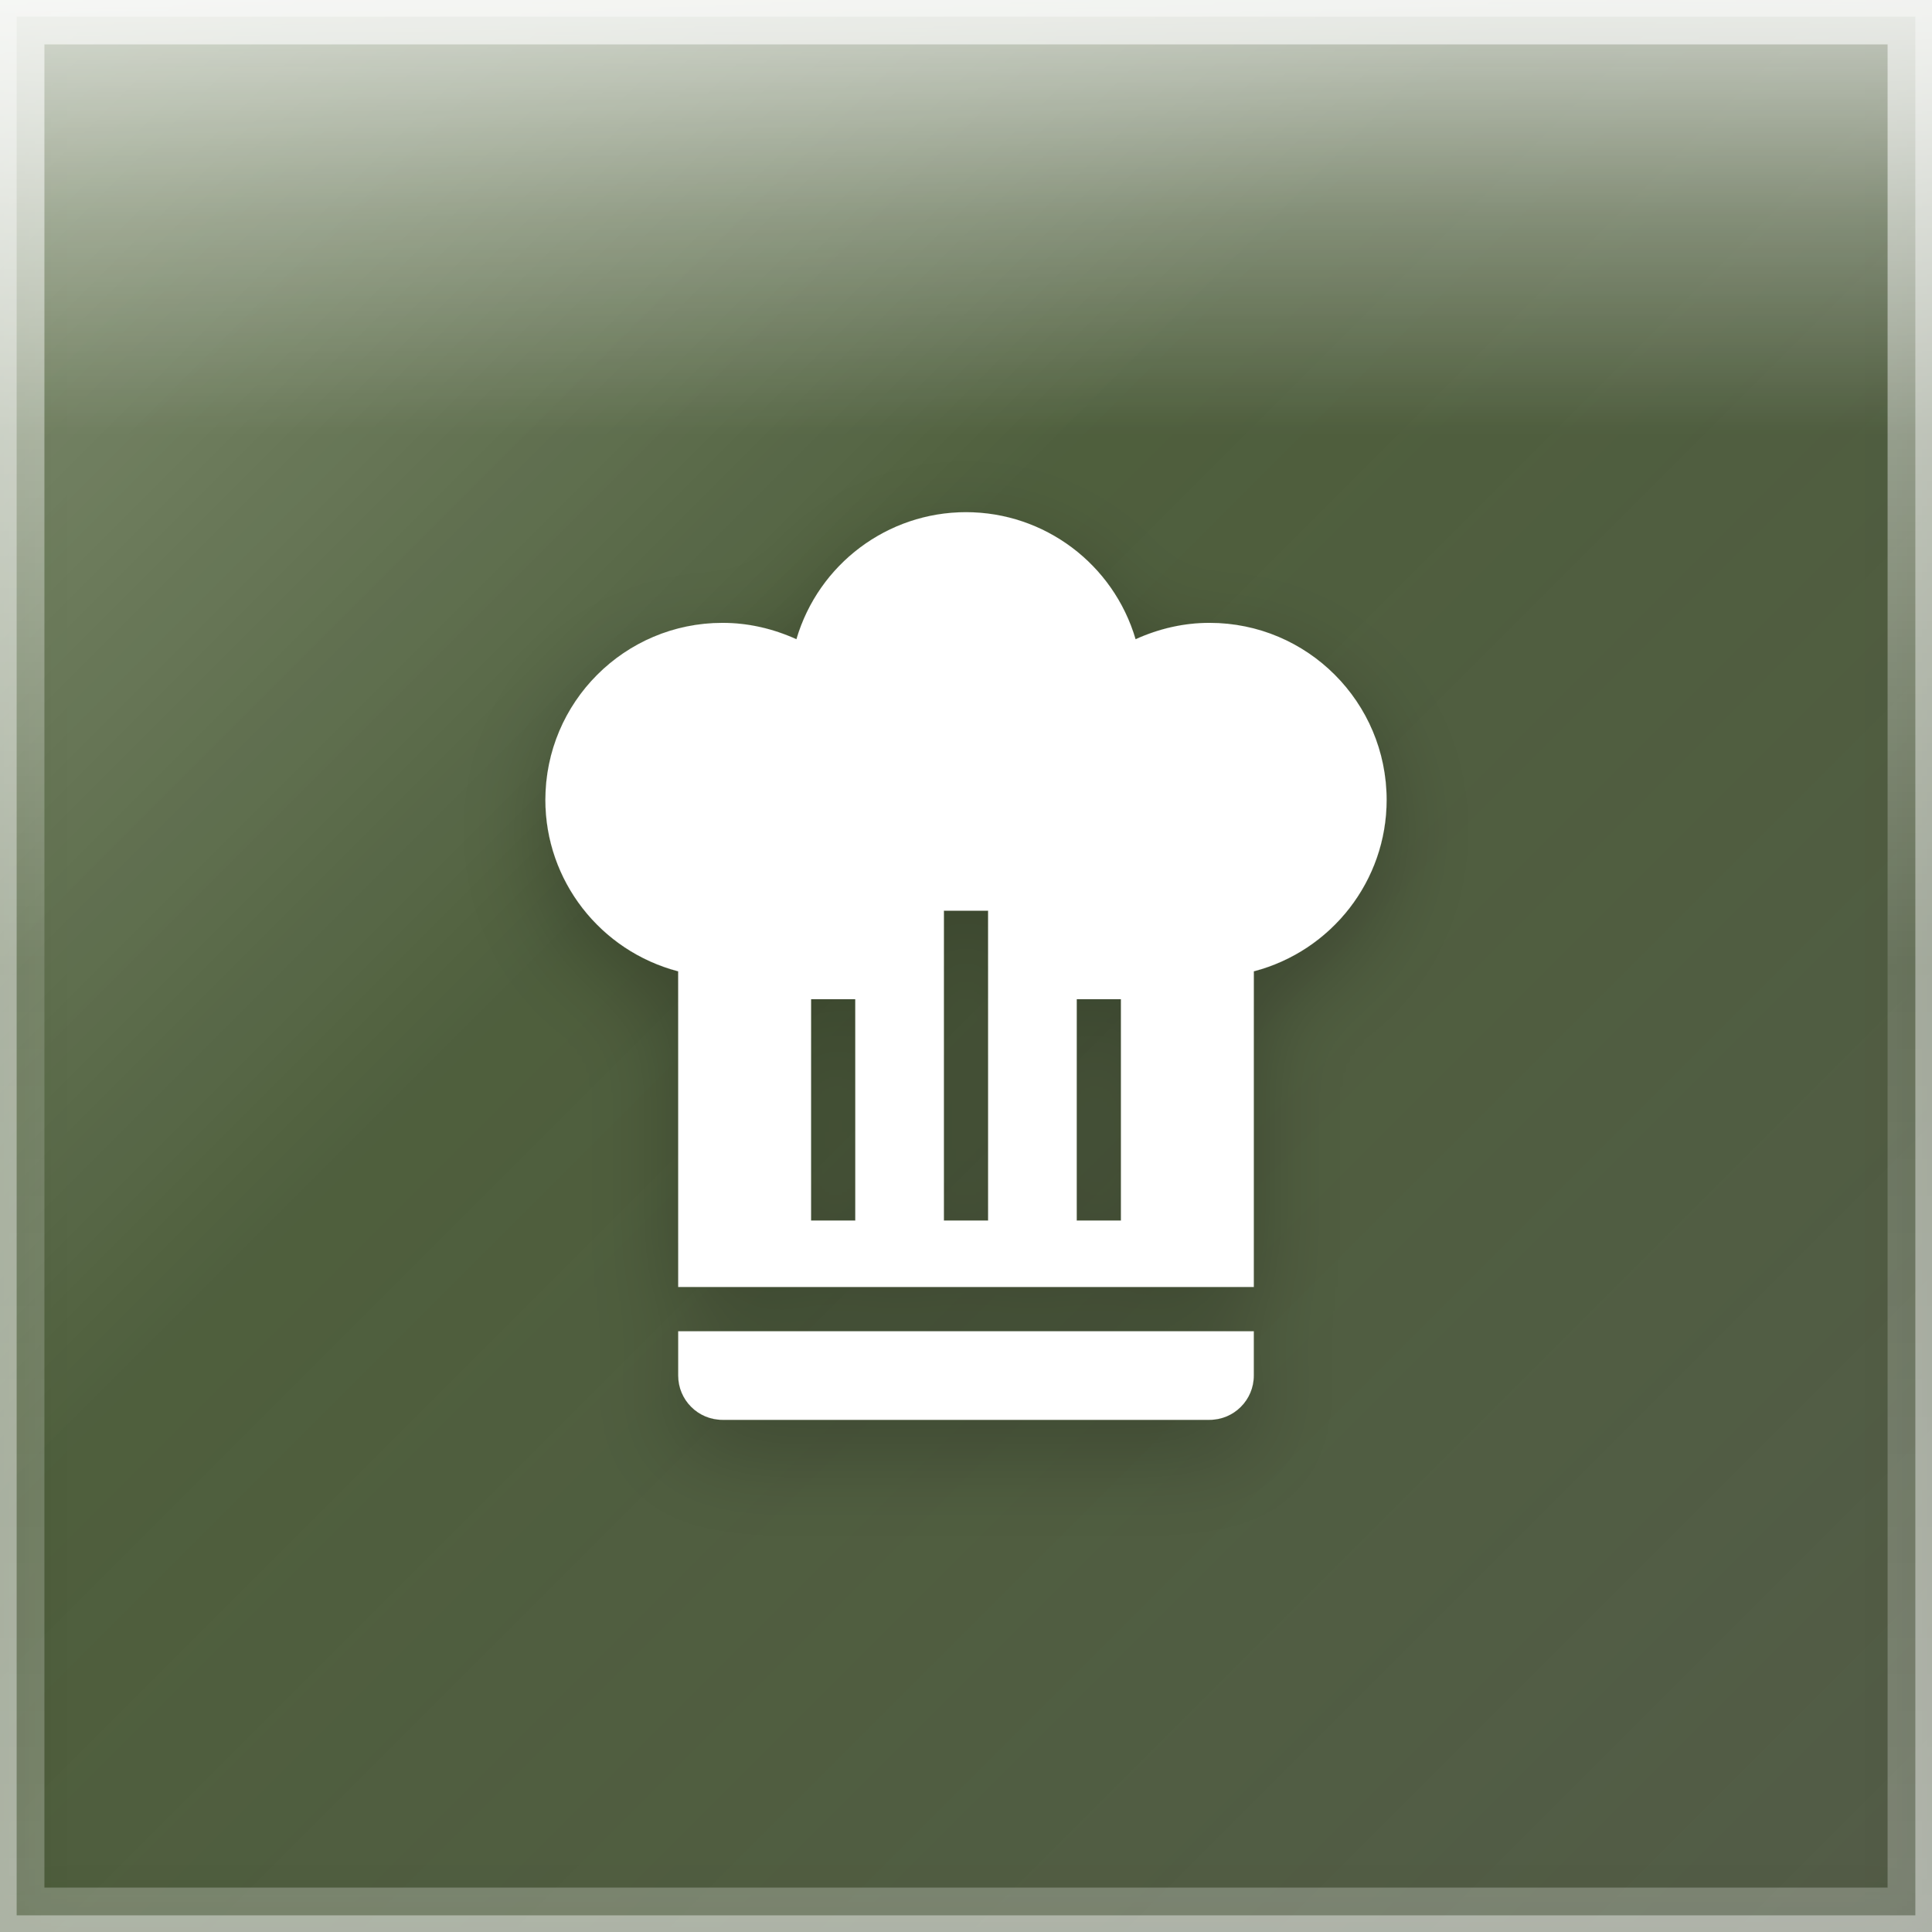
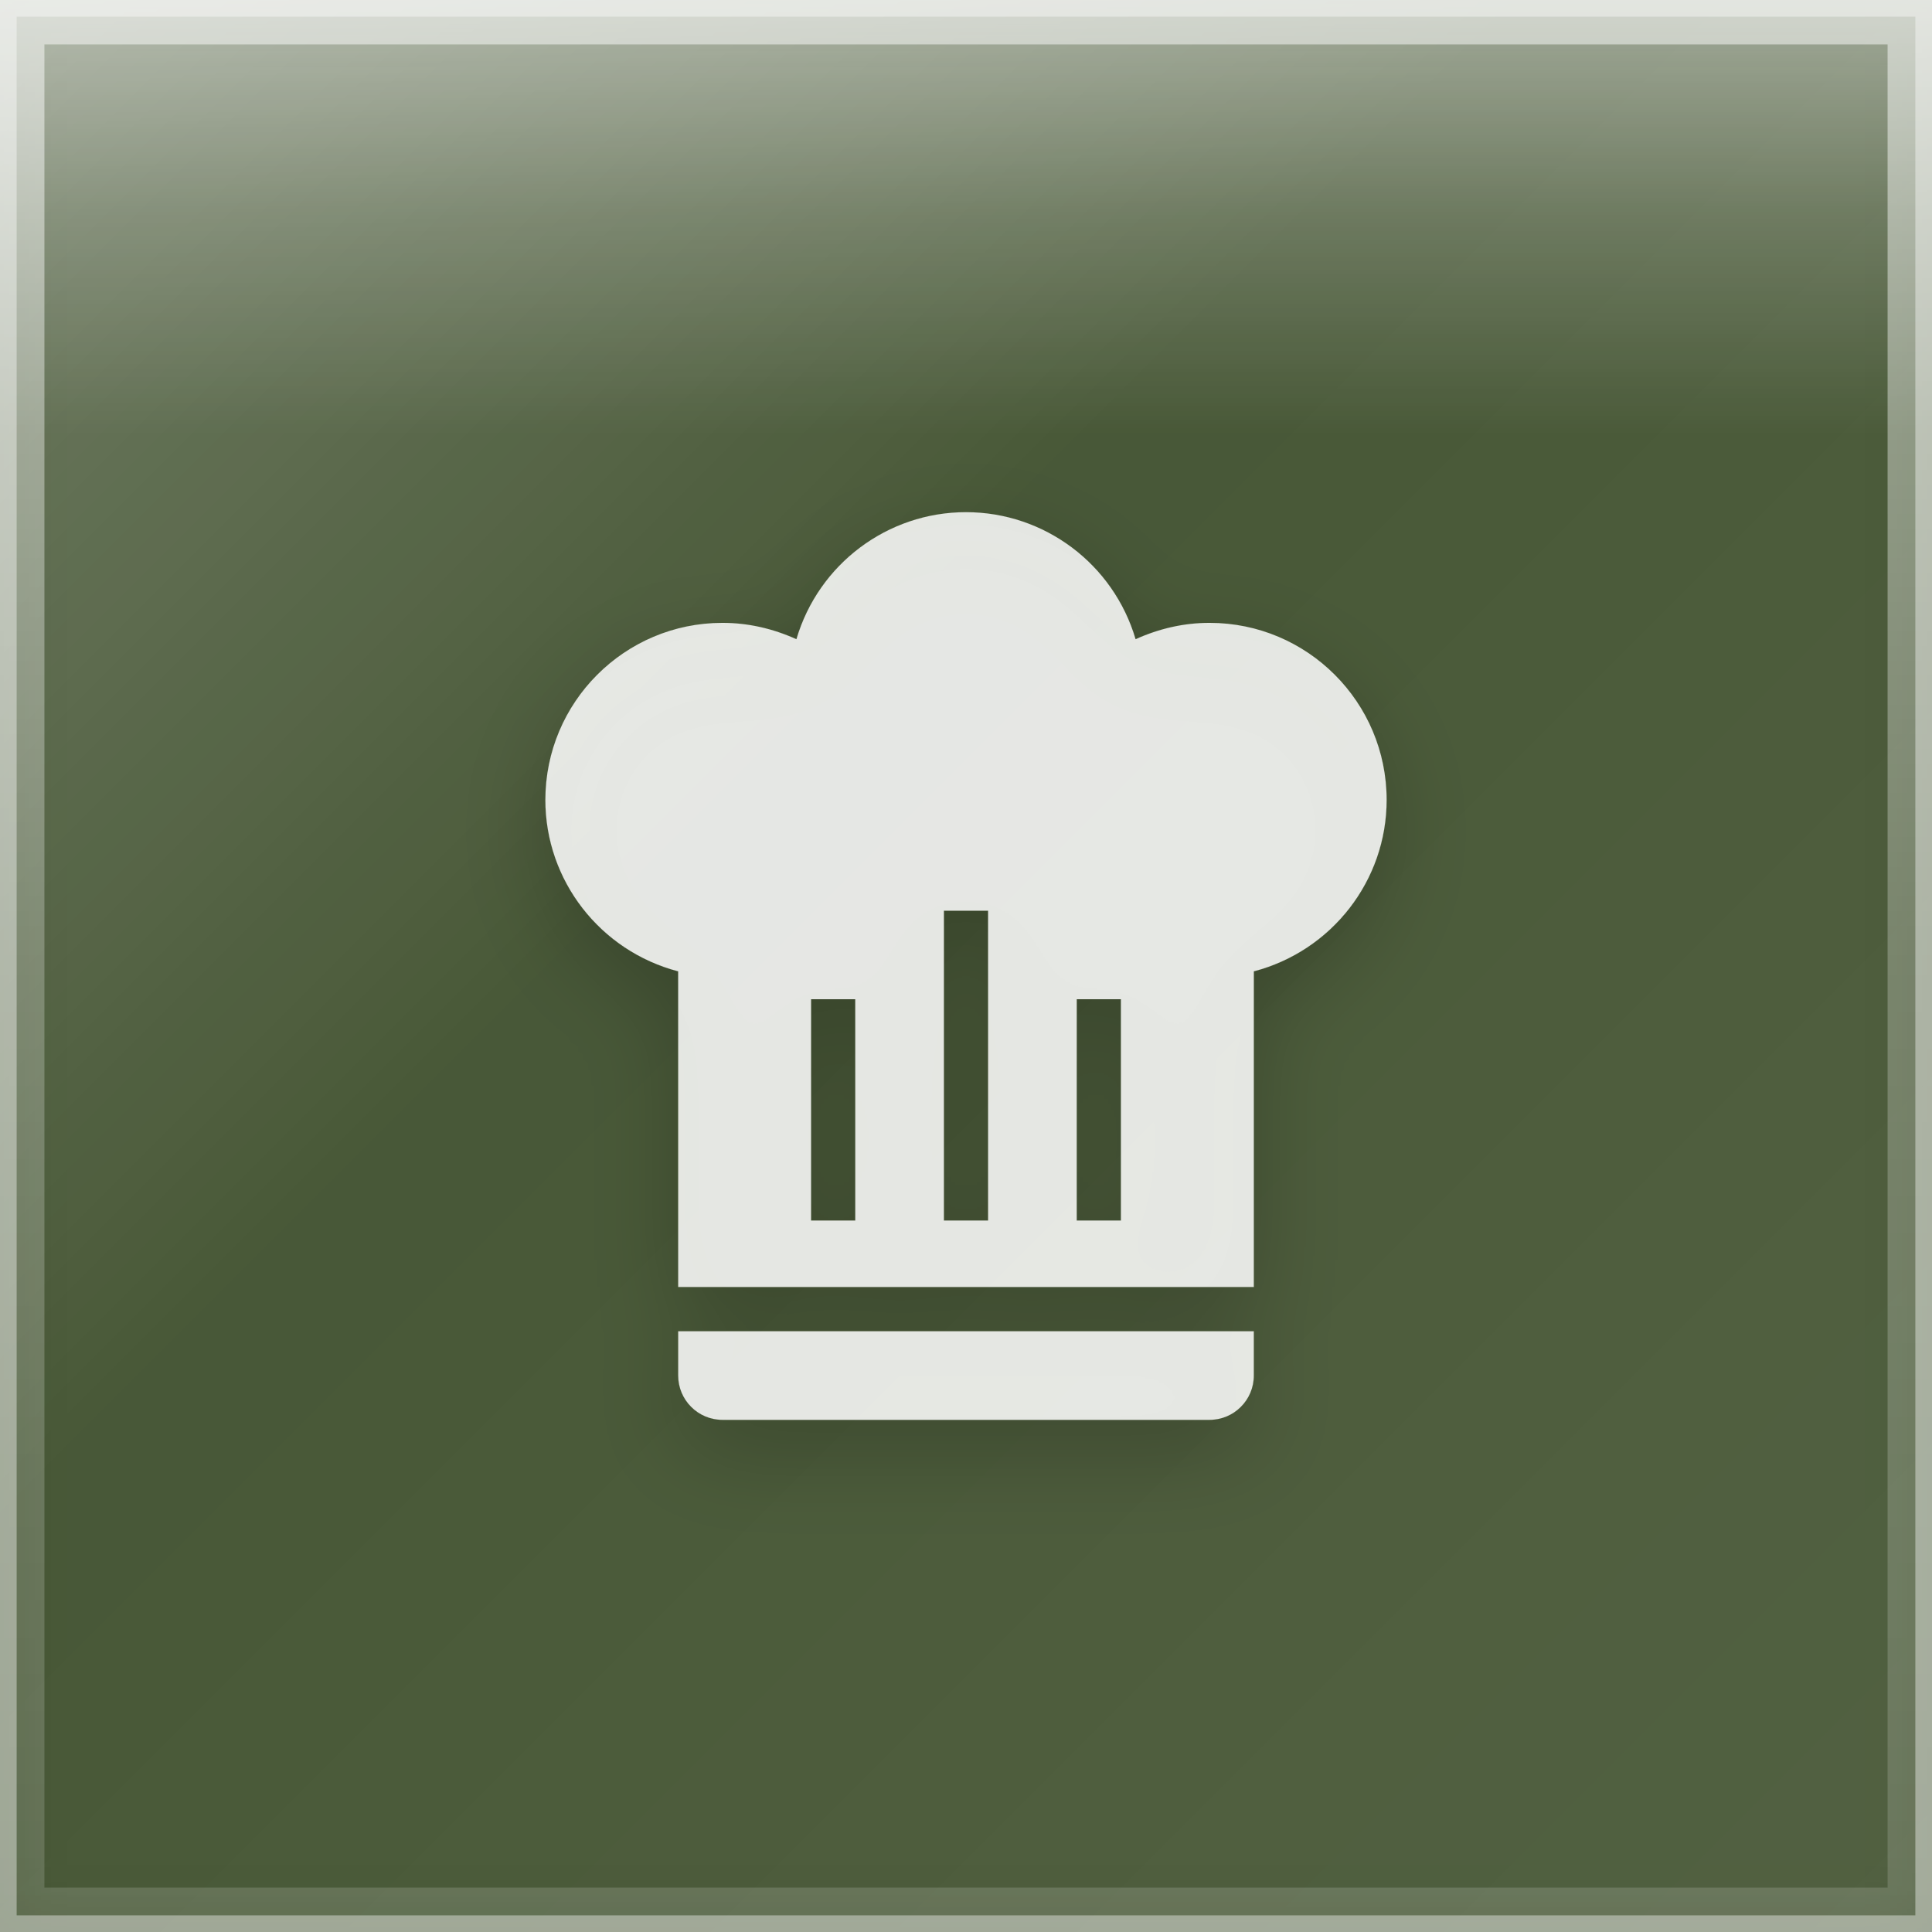
<svg xmlns="http://www.w3.org/2000/svg" width="87" height="87" viewBox="0 0 87 87">
  <defs>
-     <linearGradient id="greenBase" x1="0%" y1="0%" x2="100%" y2="100%">
-       <stop offset="0%" style="stop-color:#253d0a" />
-       <stop offset="50%" style="stop-color:#1a2e05" />
-       <stop offset="100%" style="stop-color:#121f03" />
-     </linearGradient>
    <linearGradient id="glassGradient" x1="0%" y1="0%" x2="100%" y2="100%">
-       <stop offset="0%" style="stop-color:rgba(255,255,255,0.35)" />
-       <stop offset="40%" style="stop-color:rgba(255,255,255,0.12)" />
-       <stop offset="100%" style="stop-color:rgba(255,255,255,0.18)" />
+       <stop offset="0%" style="stop-color:rgba(255,255,255,0.30)" />
+       <stop offset="40%" style="stop-color:rgba(255,255,255,0.10)" />
+       <stop offset="100%" style="stop-color:rgba(255,255,255,0.15)" />
    </linearGradient>
    <linearGradient id="specularHighlight" x1="50%" y1="0%" x2="50%" y2="100%">
-       <stop offset="0%" style="stop-color:rgba(255,255,255,0.7)" />
-       <stop offset="25%" style="stop-color:rgba(255,255,255,0.3)" />
+       <stop offset="0%" style="stop-color:rgba(255,255,255,0.5)" />
+       <stop offset="25%" style="stop-color:rgba(255,255,255,0.2)" />
      <stop offset="50%" style="stop-color:rgba(255,255,255,0)" />
    </linearGradient>
    <linearGradient id="edgeHighlight" x1="50%" y1="0%" x2="50%" y2="100%">
-       <stop offset="0%" style="stop-color:rgba(255,255,255,0.6)" />
-       <stop offset="50%" style="stop-color:rgba(255,255,255,0.15)" />
-       <stop offset="100%" style="stop-color:rgba(255,255,255,0.25)" />
+       <stop offset="0%" style="stop-color:rgba(255,255,255,0.5)" />
+       <stop offset="50%" style="stop-color:rgba(255,255,255,0.25)" />
+       <stop offset="100%" style="stop-color:rgba(255,255,255,0.15)" />
    </linearGradient>
    <filter id="innerGlow" x="-50%" y="-50%" width="200%" height="200%">
      <feGaussianBlur stdDeviation="1.74" result="blur" />
      <feComposite in="SourceGraphic" in2="blur" operator="over" />
    </filter>
    <filter id="iconShadow" x="-30%" y="-30%" width="160%" height="160%">
      <feDropShadow dx="0" dy="1.74" stdDeviation="2.175" flood-color="rgba(0,0,0,0.35)" />
      <feDropShadow dx="0" dy="0.696" stdDeviation="1.044" flood-color="rgba(0,0,0,0.25)" />
    </filter>
    <clipPath id="roundedClip">
      <rect x="0" y="0" width="87" height="87" rx="0" ry="0" />
    </clipPath>
  </defs>
  <g clip-path="url(#roundedClip)">
-     <rect x="0" y="0" width="87" height="87" fill="url(#greenBase)" />
+     <rect x="0" y="0" width="87" height="87" fill="#1a2e05" />
    <rect x="0" y="0" width="87" height="87" fill="url(#glassGradient)" />
    <rect x="0" y="0" width="87" height="39.15" fill="url(#specularHighlight)" />
    <rect x="0" y="0" width="87" height="87" fill="rgba(255,255,255,0.06)" filter="url(#innerGlow)" />
  </g>
  <rect x="1" y="1" width="85" height="85" rx="0" ry="0" fill="none" stroke="url(#edgeHighlight)" stroke-width="2" />
  <rect x="0" y="0" width="87" height="87" rx="0" ry="0" fill="none" stroke="rgba(255,255,255,0.4)" stroke-width="1.5" />
  <g transform="translate(18.57812, 20.07344) scale(1.99375)" filter="url(#iconShadow)">
-     <path d="M12.5,1.5C10.73,1.5 9.17,2.67 8.67,4.37C8.14,4.13 7.58,4 7,4A4,4 0 0,0 3,8C3,9.82 4.24,11.41 6,11.87V19H19V11.87C20.76,11.41 22,9.82 22,8A4,4 0 0,0 18,4C17.42,4 16.86,4.13 16.33,4.37C15.83,2.67 14.27,1.5 12.5,1.5M12,10.5H13V17.5H12V10.5M9,12.5H10V17.5H9V12.5M15,12.5H16V17.5H15V12.5M6,20V21A1,1 0 0,0 7,22H18A1,1 0 0,0 19,21V20H6Z" fill="white" fill-rule="evenodd" />
+     <path d="M12.5,1.5C10.73,1.5 9.17,2.67 8.67,4.37C8.14,4.13 7.58,4 7,4A4,4 0 0,0 3,8C3,9.82 4.24,11.41 6,11.87V19H19V11.87C20.76,11.41 22,9.82 22,8A4,4 0 0,0 18,4C17.42,4 16.86,4.13 16.33,4.37C15.83,2.67 14.27,1.5 12.5,1.5M12,10.5H13V17.5H12V10.5M9,12.5H10V17.5H9V12.5M15,12.5H16V17.5H15V12.5M6,20V21A1,1 0 0,0 7,22H18A1,1 0 0,0 19,21V20H6Z" fill="rgba(255,255,255,0.85)" fill-rule="evenodd" />
  </g>
</svg>
